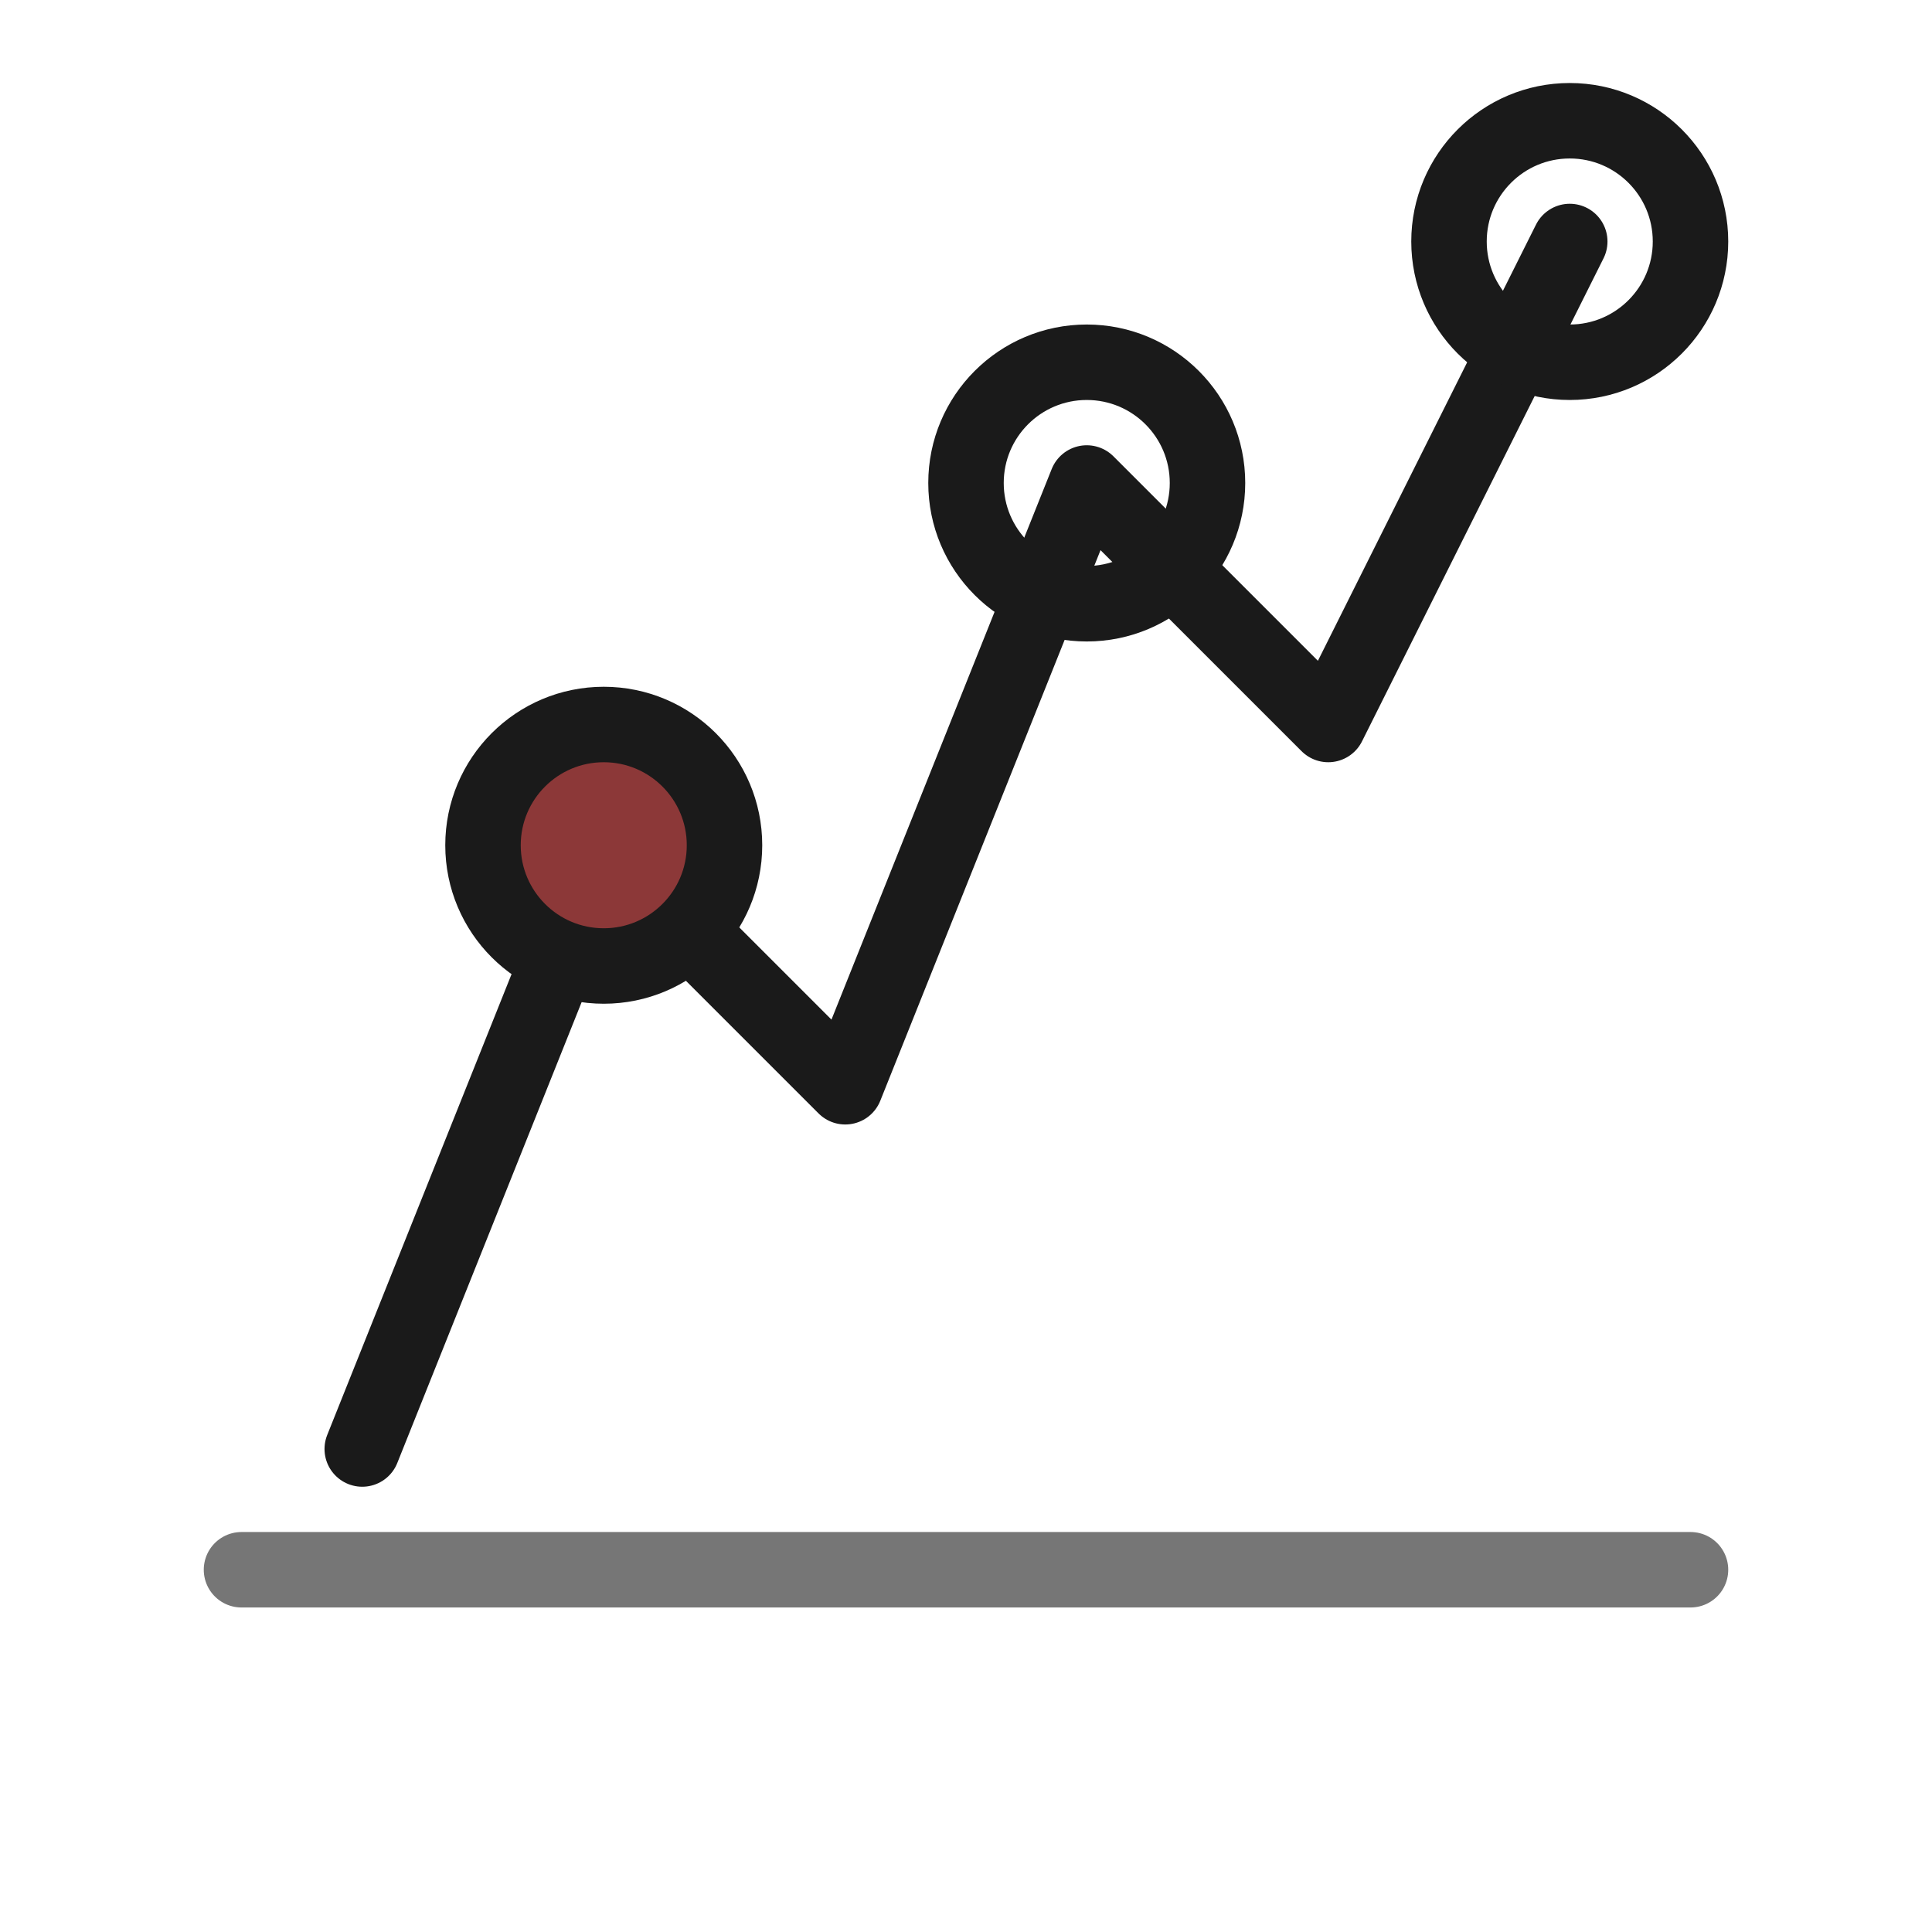
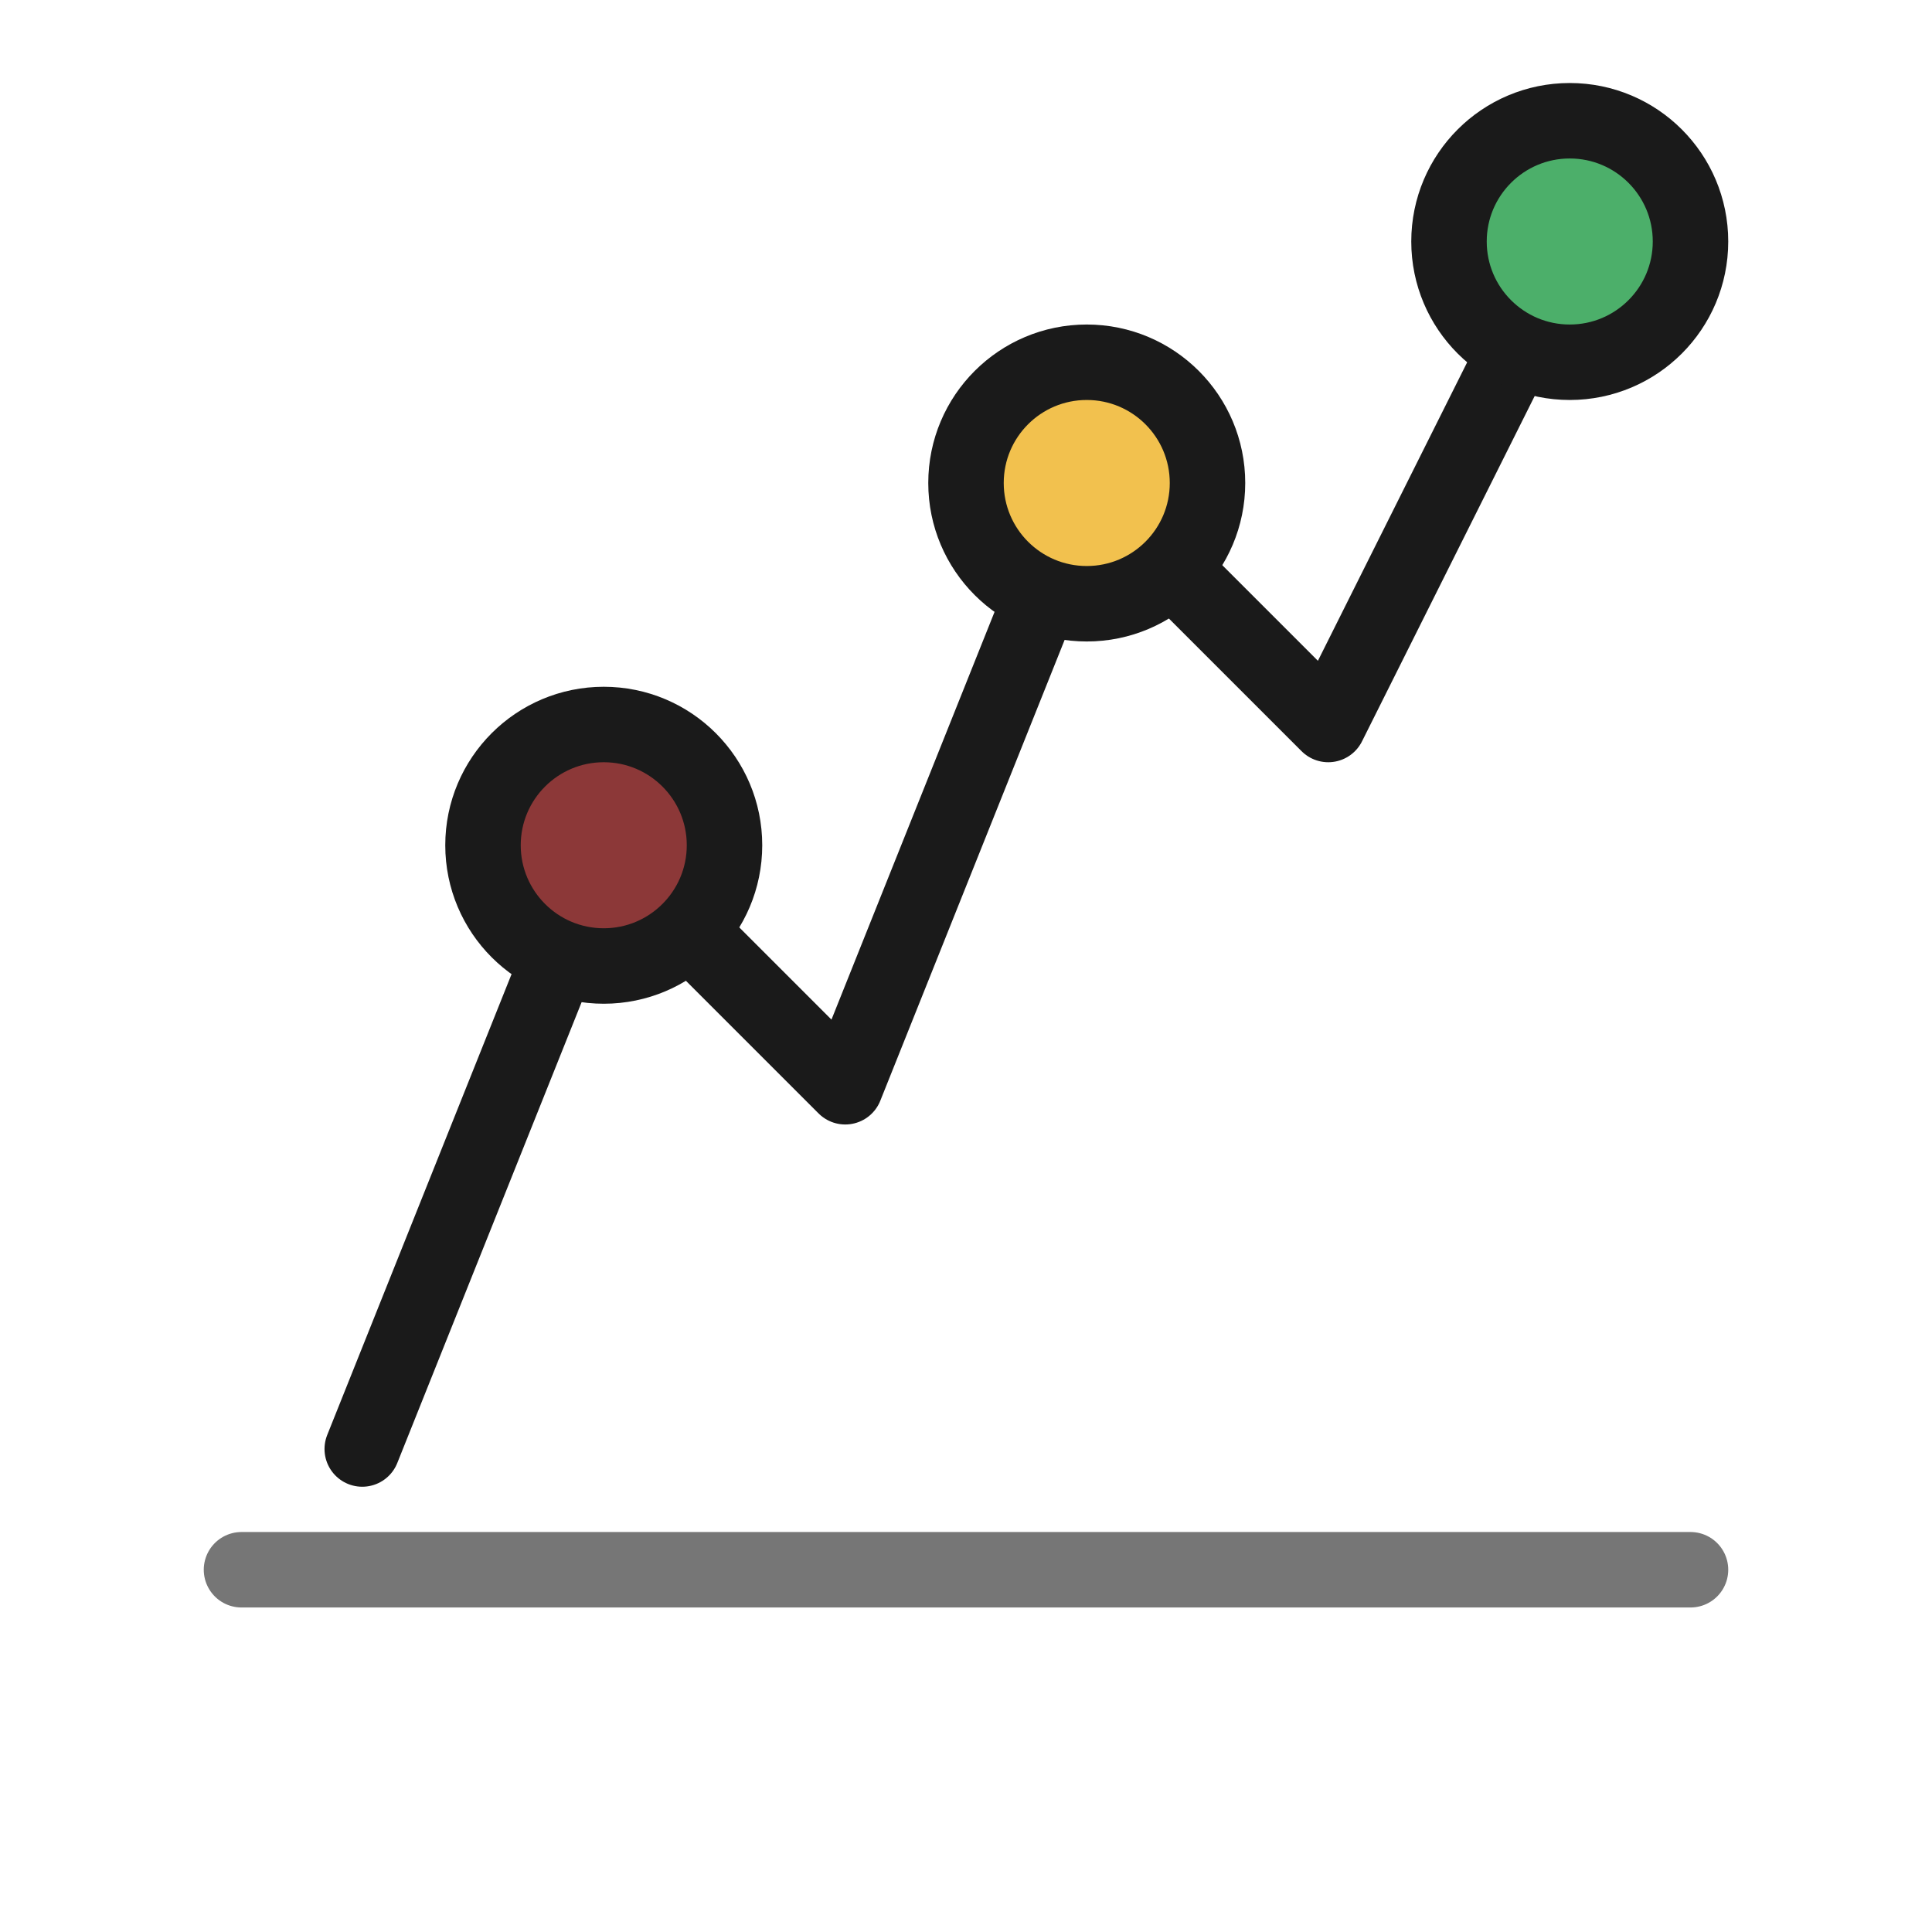
<svg xmlns="http://www.w3.org/2000/svg" viewBox="0 0 64 64" fill="none" stroke="#1a1a1a" stroke-width="2.5" stroke-linecap="round" stroke-linejoin="round">
  <path d="M12 48 L20 28 L28 36 L36 16 L44 24 L52 8" />
  <circle cx="20" cy="28" r="4" fill="#8c3838" stroke="#1a1a1a" />
-   <circle cx="36" cy="16" r="4" fill="none" />
-   <circle cx="52" cy="8" r="4" fill="none" />
+   <circle cx="36" cy="16" r="4" fill="#f2c14e" />
+   <circle cx="52" cy="8" r="4" fill="#4caf6a" />
  <path d="M8 52 h48" opacity="0.6" />
</svg>
